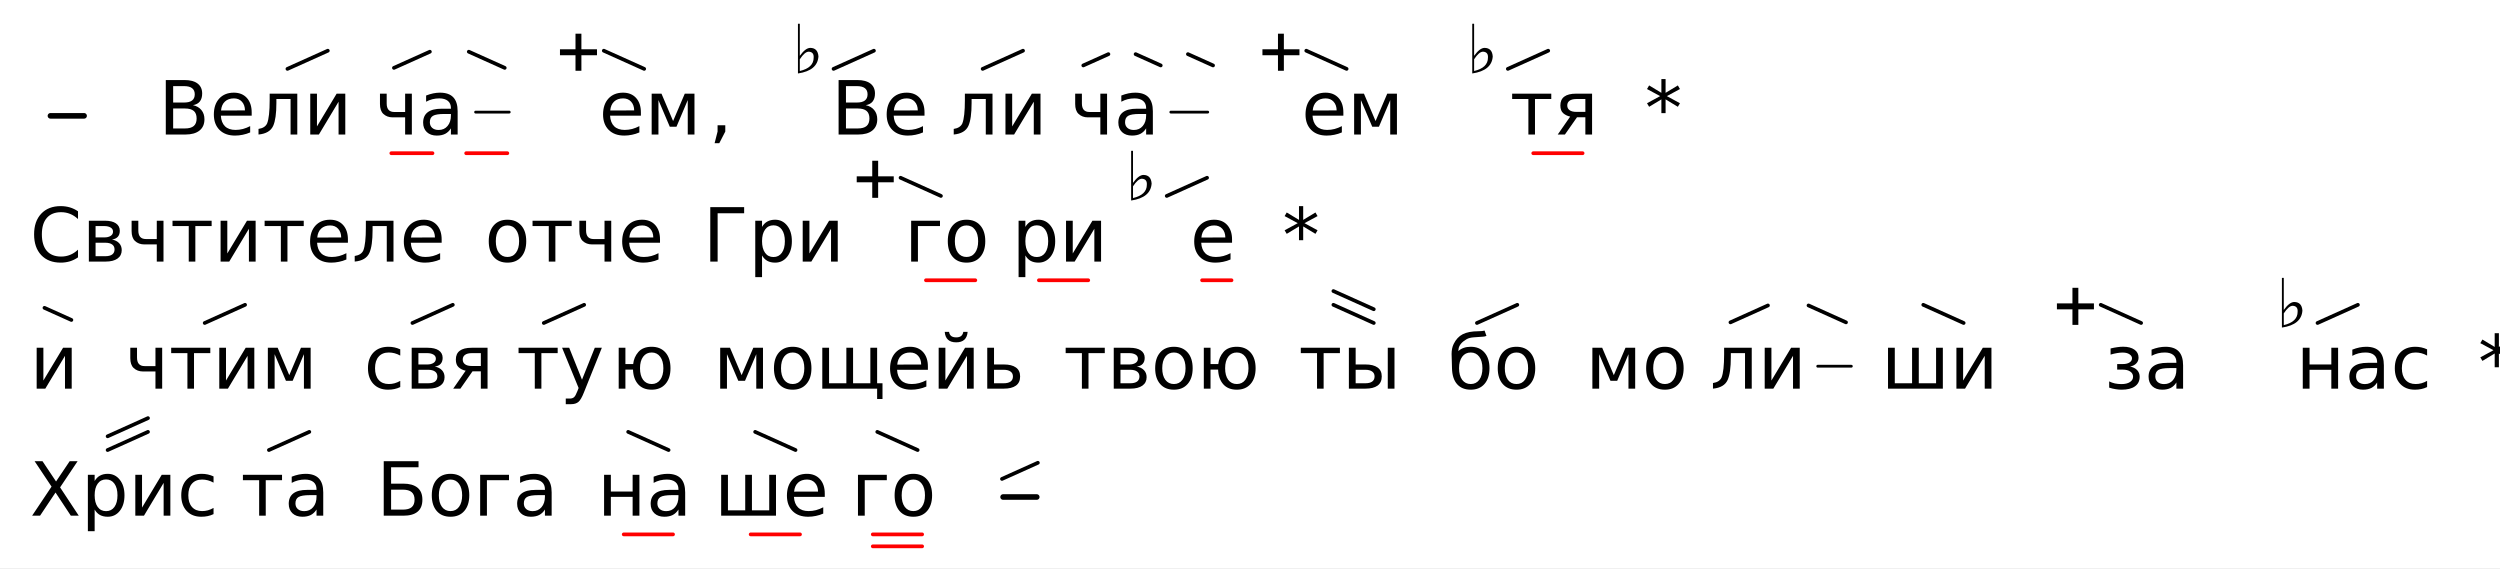
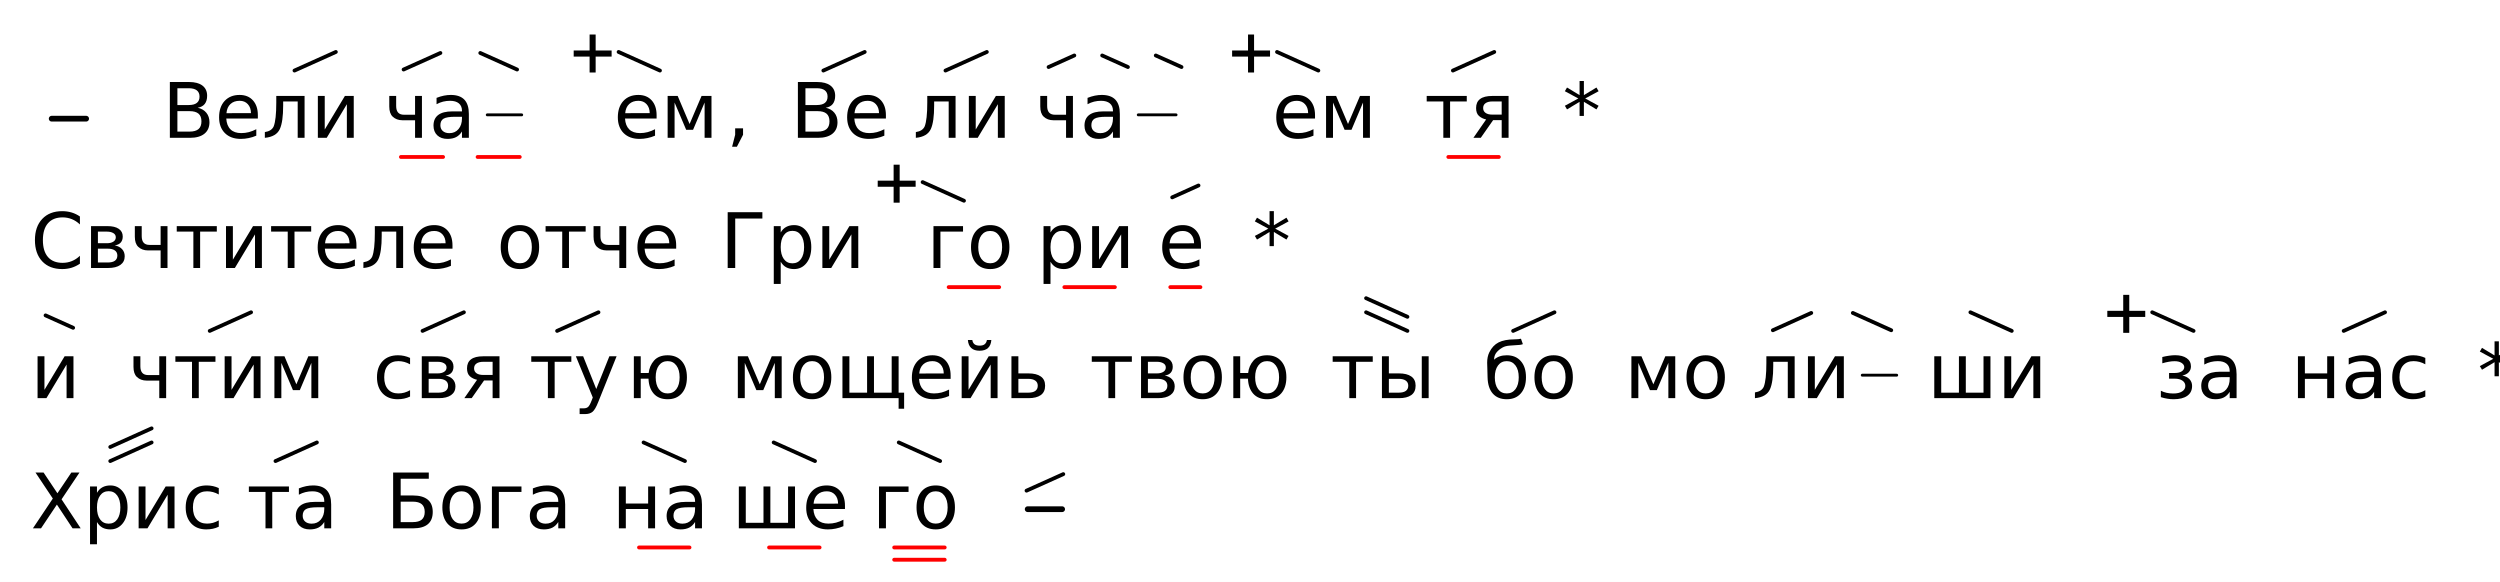
- <svg xmlns="http://www.w3.org/2000/svg" class="vsa-svg" width="669" height="152" viewBox="0 0 669 152">
+ <svg xmlns="http://www.w3.org/2000/svg" class="vsa-svg" width="653" height="152" viewBox="0 0 653 152">
  <rect width="100%" height="100%" fill="white" />
  <g class="vsa-score">
    <g class="vsa-line" data-vsa-line="1">
      <g class="vsa-unit vsa-pitch-marker" data-vsa-unit="1">
        <line class="vsa-pitch-marker-dash" x1="13.50" y1="31.00" x2="22.50" y2="31.00" stroke="black" stroke-width="1.50" stroke-linecap="round" />
      </g>
      <g class="vsa-unit vsa-unit-text" data-vsa-unit="3">
        <text class="vsa-text vsa-free-text" x="42.40" y="36.00" xml:space="preserve" font-family="DejaVu Sans" font-size="20.00">Ве</text>
      </g>
      <g class="vsa-unit vsa-unit-scope" data-vsa-unit="4">
        <text class="vsa-text vsa-sung-text" x="68.43" y="36.00" xml:space="preserve" font-family="DejaVu Sans" font-size="20.00">ли</text>
        <g class="vsa-glyph-group vsa-upper-glyphs">
          <line class="vsa-glyph vsa-upper-glyph vsa-glyph-rise" x1="76.92" y1="18.43" x2="87.72" y2="13.57" stroke="black" stroke-width="1.00" stroke-linecap="round" />
        </g>
        <g class="vsa-glyph-group vsa-lower-glyphs">
</g>
      </g>
      <g class="vsa-unit vsa-unit-scope" data-vsa-unit="5">
        <text class="vsa-text vsa-sung-text" x="100.21" y="36.00" xml:space="preserve" font-family="DejaVu Sans" font-size="20.00">ча</text>
        <line class="vsa-filler-line" x1="127.27" y1="30.00" x2="136.27" y2="30.00" stroke="black" stroke-width="0.75" stroke-linecap="round" />
        <g class="vsa-glyph-group vsa-upper-glyphs">
          <line class="vsa-glyph vsa-upper-glyph vsa-glyph-rise" x1="105.42" y1="18.16" x2="115.03" y2="13.84" stroke="black" stroke-width="1.00" stroke-linecap="round" />
          <line class="vsa-glyph vsa-upper-glyph vsa-glyph-fall" x1="125.45" y1="13.84" x2="135.06" y2="18.16" stroke="black" stroke-width="1.00" stroke-linecap="round" />
        </g>
        <g class="vsa-glyph-group vsa-lower-glyphs">
          <line class="vsa-glyph vsa-lower-glyph vsa-glyph-length" x1="104.72" y1="41.00" x2="115.73" y2="41.00" stroke="red" stroke-width="1.00" stroke-linecap="round" />
          <line class="vsa-glyph vsa-lower-glyph vsa-glyph-length" x1="124.75" y1="41.00" x2="135.76" y2="41.00" stroke="red" stroke-width="1.00" stroke-linecap="round" />
        </g>
      </g>
      <g class="vsa-unit vsa-unit-scope" data-vsa-unit="6">
        <text class="vsa-text vsa-sung-text" x="160.27" y="36.00" xml:space="preserve" font-family="DejaVu Sans" font-size="20.00">ем</text>
        <g class="vsa-glyph-group vsa-upper-glyphs">
          <text class="vsa-glyph-text" x="160.58" y="20.00" xml:space="preserve" text-anchor="end" font-family="Consolas" font-size="19.20">+</text>
          <line class="vsa-glyph vsa-upper-glyph vsa-glyph-fall" x1="161.58" y1="13.57" x2="172.38" y2="18.43" stroke="black" stroke-width="1.00" stroke-linecap="round" />
        </g>
        <g class="vsa-glyph-group vsa-lower-glyphs">
</g>
      </g>
      <g class="vsa-unit vsa-unit-text" data-vsa-unit="7">
        <text class="vsa-text vsa-free-text" x="189.68" y="36.00" xml:space="preserve" font-family="DejaVu Sans" font-size="20.00">,</text>
      </g>
      <g class="vsa-unit vsa-unit-scope" data-vsa-unit="9">
-         <text class="vsa-text vsa-sung-text" x="222.44" y="36.00" xml:space="preserve" font-family="DejaVu Sans" font-size="20.00">Ве</text>
-         <g class="vsa-glyph-group vsa-upper-glyphs">
-           <text class="vsa-glyph-text" x="222.06" y="20.00" xml:space="preserve" text-anchor="end" font-family="Consolas" font-size="19.20">♭</text>
-           <line class="vsa-glyph vsa-upper-glyph vsa-glyph-rise" x1="223.06" y1="18.43" x2="233.86" y2="13.57" stroke="black" stroke-width="1.00" stroke-linecap="round" />
+         <text class="vsa-text vsa-sung-text" x="206.44" y="36.00" xml:space="preserve" font-family="DejaVu Sans" font-size="20.00">Ве</text>
+         <g class="vsa-glyph-group vsa-upper-glyphs">
+           <line class="vsa-glyph vsa-upper-glyph vsa-glyph-rise" x1="215.06" y1="18.43" x2="225.86" y2="13.57" stroke="black" stroke-width="1.00" stroke-linecap="round" />
        </g>
        <g class="vsa-glyph-group vsa-lower-glyphs">
</g>
      </g>
      <g class="vsa-unit vsa-unit-scope" data-vsa-unit="10">
-         <text class="vsa-text vsa-sung-text" x="254.47" y="36.00" xml:space="preserve" font-family="DejaVu Sans" font-size="20.00">ли</text>
-         <g class="vsa-glyph-group vsa-upper-glyphs">
-           <line class="vsa-glyph vsa-upper-glyph vsa-glyph-rise" x1="262.96" y1="18.43" x2="273.76" y2="13.57" stroke="black" stroke-width="1.00" stroke-linecap="round" />
+         <text class="vsa-text vsa-sung-text" x="238.47" y="36.00" xml:space="preserve" font-family="DejaVu Sans" font-size="20.00">ли</text>
+         <g class="vsa-glyph-group vsa-upper-glyphs">
+           <line class="vsa-glyph vsa-upper-glyph vsa-glyph-rise" x1="246.96" y1="18.43" x2="257.76" y2="13.57" stroke="black" stroke-width="1.00" stroke-linecap="round" />
        </g>
        <g class="vsa-glyph-group vsa-lower-glyphs">
</g>
      </g>
      <g class="vsa-unit vsa-unit-scope" data-vsa-unit="11">
-         <text class="vsa-text vsa-sung-text" x="286.25" y="36.00" xml:space="preserve" font-family="DejaVu Sans" font-size="20.00">ча</text>
-         <line class="vsa-filler-line" x1="313.31" y1="30.00" x2="323.19" y2="30.00" stroke="black" stroke-width="0.75" stroke-linecap="round" />
-         <g class="vsa-glyph-group vsa-upper-glyphs">
-           <line class="vsa-glyph vsa-upper-glyph vsa-glyph-rise" x1="289.89" y1="17.51" x2="296.61" y2="14.49" stroke="black" stroke-width="1.00" stroke-linecap="round" />
-           <line class="vsa-glyph vsa-upper-glyph vsa-glyph-fall" x1="303.89" y1="14.49" x2="310.61" y2="17.51" stroke="black" stroke-width="1.00" stroke-linecap="round" />
-           <line class="vsa-glyph vsa-upper-glyph vsa-glyph-fall" x1="317.89" y1="14.49" x2="324.61" y2="17.51" stroke="black" stroke-width="1.00" stroke-linecap="round" />
+         <text class="vsa-text vsa-sung-text" x="270.25" y="36.00" xml:space="preserve" font-family="DejaVu Sans" font-size="20.00">ча</text>
+         <line class="vsa-filler-line" x1="297.31" y1="30.00" x2="307.19" y2="30.00" stroke="black" stroke-width="0.75" stroke-linecap="round" />
+         <g class="vsa-glyph-group vsa-upper-glyphs">
+           <line class="vsa-glyph vsa-upper-glyph vsa-glyph-rise" x1="273.89" y1="17.51" x2="280.61" y2="14.49" stroke="black" stroke-width="1.00" stroke-linecap="round" />
+           <line class="vsa-glyph vsa-upper-glyph vsa-glyph-fall" x1="287.89" y1="14.49" x2="294.61" y2="17.51" stroke="black" stroke-width="1.00" stroke-linecap="round" />
+           <line class="vsa-glyph vsa-upper-glyph vsa-glyph-fall" x1="301.89" y1="14.49" x2="308.61" y2="17.51" stroke="black" stroke-width="1.00" stroke-linecap="round" />
        </g>
        <g class="vsa-glyph-group vsa-lower-glyphs">
</g>
      </g>
      <g class="vsa-unit vsa-unit-scope" data-vsa-unit="12">
-         <text class="vsa-text vsa-sung-text" x="348.25" y="36.00" xml:space="preserve" font-family="DejaVu Sans" font-size="20.00">ем</text>
-         <g class="vsa-glyph-group vsa-upper-glyphs">
-           <text class="vsa-glyph-text" x="348.56" y="20.00" xml:space="preserve" text-anchor="end" font-family="Consolas" font-size="19.20">+</text>
-           <line class="vsa-glyph vsa-upper-glyph vsa-glyph-fall" x1="349.56" y1="13.57" x2="360.35" y2="18.43" stroke="black" stroke-width="1.00" stroke-linecap="round" />
+         <text class="vsa-text vsa-sung-text" x="332.25" y="36.00" xml:space="preserve" font-family="DejaVu Sans" font-size="20.00">ем</text>
+         <g class="vsa-glyph-group vsa-upper-glyphs">
+           <text class="vsa-glyph-text" x="332.56" y="20.00" xml:space="preserve" text-anchor="end" font-family="Consolas" font-size="19.20">+</text>
+           <line class="vsa-glyph vsa-upper-glyph vsa-glyph-fall" x1="333.56" y1="13.57" x2="344.35" y2="18.43" stroke="black" stroke-width="1.00" stroke-linecap="round" />
        </g>
        <g class="vsa-glyph-group vsa-lower-glyphs">
</g>
      </g>
      <g class="vsa-unit vsa-unit-scope" data-vsa-unit="14">
-         <text class="vsa-text vsa-sung-text" x="404.06" y="36.00" xml:space="preserve" font-family="DejaVu Sans" font-size="20.00">тя</text>
-         <g class="vsa-glyph-group vsa-upper-glyphs">
-           <text class="vsa-glyph-text" x="402.50" y="20.00" xml:space="preserve" text-anchor="end" font-family="Consolas" font-size="19.20">♭</text>
-           <line class="vsa-glyph vsa-upper-glyph vsa-glyph-rise" x1="403.50" y1="18.43" x2="414.30" y2="13.57" stroke="black" stroke-width="1.00" stroke-linecap="round" />
-         </g>
-         <g class="vsa-glyph-group vsa-lower-glyphs">
-           <line class="vsa-glyph vsa-lower-glyph vsa-glyph-length" x1="410.30" y1="41.00" x2="423.50" y2="41.00" stroke="red" stroke-width="1.00" stroke-linecap="round" />
+         <text class="vsa-text vsa-sung-text" x="372.06" y="36.00" xml:space="preserve" font-family="DejaVu Sans" font-size="20.00">тя</text>
+         <g class="vsa-glyph-group vsa-upper-glyphs">
+           <line class="vsa-glyph vsa-upper-glyph vsa-glyph-rise" x1="379.50" y1="18.43" x2="390.30" y2="13.57" stroke="black" stroke-width="1.00" stroke-linecap="round" />
+         </g>
+         <g class="vsa-glyph-group vsa-lower-glyphs">
+           <line class="vsa-glyph vsa-lower-glyph vsa-glyph-length" x1="378.30" y1="41.00" x2="391.50" y2="41.00" stroke="red" stroke-width="1.00" stroke-linecap="round" />
        </g>
      </g>
      <g class="vsa-unit vsa-unit-text" data-vsa-unit="16">
-         <text class="vsa-text vsa-free-text" x="440.15" y="36.00" xml:space="preserve" font-family="DejaVu Sans" font-size="20.00">*</text>
+         <text class="vsa-text vsa-free-text" x="408.15" y="36.00" xml:space="preserve" font-family="DejaVu Sans" font-size="20.00">*</text>
      </g>
    </g>
    <g class="vsa-line" data-vsa-line="2">
      <g class="vsa-unit vsa-unit-text" data-vsa-unit="1">
        <text class="vsa-text vsa-free-text" x="8.00" y="70.00" xml:space="preserve" font-family="DejaVu Sans" font-size="20.00">Свчтителе</text>
      </g>
      <g class="vsa-unit vsa-unit-text" data-vsa-unit="3">
        <text class="vsa-text vsa-free-text" x="129.68" y="70.00" xml:space="preserve" font-family="DejaVu Sans" font-size="20.00">отче</text>
      </g>
      <g class="vsa-unit vsa-unit-text" data-vsa-unit="5">
        <text class="vsa-text vsa-free-text" x="188.10" y="70.00" xml:space="preserve" font-family="DejaVu Sans" font-size="20.00">Гри</text>
      </g>
      <g class="vsa-unit vsa-unit-scope" data-vsa-unit="6">
        <text class="vsa-text vsa-sung-text" x="242.01" y="70.00" xml:space="preserve" font-family="DejaVu Sans" font-size="20.00">го</text>
        <g class="vsa-glyph-group vsa-upper-glyphs">
          <text class="vsa-glyph-text" x="239.99" y="54.00" xml:space="preserve" text-anchor="end" font-family="Consolas" font-size="19.20">+</text>
          <line class="vsa-glyph vsa-upper-glyph vsa-glyph-fall" x1="240.99" y1="47.57" x2="251.79" y2="52.43" stroke="black" stroke-width="1.00" stroke-linecap="round" />
        </g>
        <g class="vsa-glyph-group vsa-lower-glyphs">
          <line class="vsa-glyph vsa-lower-glyph vsa-glyph-length" x1="247.79" y1="75.00" x2="260.99" y2="75.00" stroke="red" stroke-width="1.00" stroke-linecap="round" />
        </g>
      </g>
      <g class="vsa-unit vsa-unit-scope" data-vsa-unit="7">
        <text class="vsa-text vsa-sung-text" x="270.76" y="70.00" xml:space="preserve" font-family="DejaVu Sans" font-size="20.00">ри</text>
        <g class="vsa-glyph-group vsa-upper-glyphs">
</g>
        <g class="vsa-glyph-group vsa-lower-glyphs">
          <line class="vsa-glyph vsa-lower-glyph vsa-glyph-length" x1="278.01" y1="75.00" x2="291.21" y2="75.00" stroke="red" stroke-width="1.00" stroke-linecap="round" />
        </g>
      </g>
      <g class="vsa-unit vsa-unit-scope" data-vsa-unit="8">
-         <text class="vsa-text vsa-sung-text" x="318.46" y="70.00" xml:space="preserve" font-family="DejaVu Sans" font-size="20.00">е</text>
-         <g class="vsa-glyph-group vsa-upper-glyphs">
-           <text class="vsa-glyph-text" x="311.22" y="54.00" xml:space="preserve" text-anchor="end" font-family="Consolas" font-size="19.20">♭</text>
-           <line class="vsa-glyph vsa-upper-glyph vsa-glyph-rise" x1="312.22" y1="52.43" x2="323.01" y2="47.57" stroke="black" stroke-width="1.00" stroke-linecap="round" />
-         </g>
-         <g class="vsa-glyph-group vsa-lower-glyphs">
-           <line class="vsa-glyph vsa-lower-glyph vsa-glyph-length" x1="321.68" y1="75.00" x2="329.55" y2="75.00" stroke="red" stroke-width="1.00" stroke-linecap="round" />
+         <text class="vsa-text vsa-sung-text" x="302.46" y="70.00" xml:space="preserve" font-family="DejaVu Sans" font-size="20.00">е</text>
+         <g class="vsa-glyph-group vsa-upper-glyphs">
+           <line class="vsa-glyph vsa-upper-glyph vsa-glyph-rise" x1="306.18" y1="51.55" x2="313.05" y2="48.45" stroke="black" stroke-width="1.00" stroke-linecap="round" />
+         </g>
+         <g class="vsa-glyph-group vsa-lower-glyphs">
+           <line class="vsa-glyph vsa-lower-glyph vsa-glyph-length" x1="305.68" y1="75.00" x2="313.55" y2="75.00" stroke="red" stroke-width="1.00" stroke-linecap="round" />
        </g>
      </g>
      <g class="vsa-unit vsa-unit-text" data-vsa-unit="10">
-         <text class="vsa-text vsa-free-text" x="343.17" y="70.00" xml:space="preserve" font-family="DejaVu Sans" font-size="20.00">*</text>
+         <text class="vsa-text vsa-free-text" x="327.17" y="70.00" xml:space="preserve" font-family="DejaVu Sans" font-size="20.00">*</text>
      </g>
    </g>
    <g class="vsa-line" data-vsa-line="3">
      <g class="vsa-unit vsa-unit-scope" data-vsa-unit="1">
        <text class="vsa-text vsa-sung-text" x="8.00" y="104.00" xml:space="preserve" font-family="DejaVu Sans" font-size="20.00">и</text>
        <g class="vsa-glyph-group vsa-upper-glyphs">
          <line class="vsa-glyph vsa-upper-glyph vsa-glyph-fall" x1="11.90" y1="82.38" x2="19.10" y2="85.62" stroke="black" stroke-width="1.00" stroke-linecap="round" />
        </g>
        <g class="vsa-glyph-group vsa-lower-glyphs">
</g>
      </g>
      <g class="vsa-unit vsa-unit-scope" data-vsa-unit="3">
        <text class="vsa-text vsa-sung-text" x="33.40" y="104.00" xml:space="preserve" font-family="DejaVu Sans" font-size="20.00">чтим</text>
        <g class="vsa-glyph-group vsa-upper-glyphs">
          <line class="vsa-glyph vsa-upper-glyph vsa-glyph-rise" x1="54.78" y1="86.43" x2="65.58" y2="81.57" stroke="black" stroke-width="1.00" stroke-linecap="round" />
        </g>
        <g class="vsa-glyph-group vsa-lower-glyphs">
</g>
      </g>
      <g class="vsa-unit vsa-unit-scope" data-vsa-unit="5">
        <text class="vsa-text vsa-sung-text" x="97.36" y="104.00" xml:space="preserve" font-family="DejaVu Sans" font-size="20.00">свя</text>
        <g class="vsa-glyph-group vsa-upper-glyphs">
          <line class="vsa-glyph vsa-upper-glyph vsa-glyph-rise" x1="110.37" y1="86.43" x2="121.17" y2="81.57" stroke="black" stroke-width="1.00" stroke-linecap="round" />
        </g>
        <g class="vsa-glyph-group vsa-lower-glyphs">
</g>
      </g>
      <g class="vsa-unit vsa-unit-scope" data-vsa-unit="6">
        <text class="vsa-text vsa-sung-text" x="138.17" y="104.00" xml:space="preserve" font-family="DejaVu Sans" font-size="20.00">ту</text>
        <g class="vsa-glyph-group vsa-upper-glyphs">
          <line class="vsa-glyph vsa-upper-glyph vsa-glyph-rise" x1="145.52" y1="86.43" x2="156.32" y2="81.57" stroke="black" stroke-width="1.00" stroke-linecap="round" />
        </g>
        <g class="vsa-glyph-group vsa-lower-glyphs">
</g>
      </g>
      <g class="vsa-unit vsa-unit-text" data-vsa-unit="7">
        <text class="vsa-text vsa-free-text" x="163.67" y="104.00" xml:space="preserve" font-family="DejaVu Sans" font-size="20.00">ю</text>
      </g>
      <g class="vsa-unit vsa-unit-text" data-vsa-unit="9">
        <text class="vsa-text vsa-free-text" x="190.91" y="104.00" xml:space="preserve" font-family="DejaVu Sans" font-size="20.00">мощейь</text>
      </g>
      <g class="vsa-unit vsa-unit-text" data-vsa-unit="11">
        <text class="vsa-text vsa-free-text" x="284.58" y="104.00" xml:space="preserve" font-family="DejaVu Sans" font-size="20.00">твою</text>
      </g>
      <g class="vsa-unit vsa-unit-scope" data-vsa-unit="13">
        <text class="vsa-text vsa-sung-text" x="347.50" y="104.00" xml:space="preserve" font-family="DejaVu Sans" font-size="20.00">ты</text>
        <g class="vsa-glyph-group vsa-upper-glyphs">
          <line class="vsa-glyph vsa-upper-glyph vsa-glyph-fall" x1="356.82" y1="81.57" x2="367.62" y2="86.43" stroke="black" stroke-width="1.00" stroke-linecap="round" />
          <line class="vsa-glyph vsa-upper-glyph vsa-glyph-fall" x1="356.82" y1="77.89" x2="367.62" y2="82.75" stroke="black" stroke-width="1.00" stroke-linecap="round" />
        </g>
        <g class="vsa-glyph-group vsa-lower-glyphs">
</g>
      </g>
      <g class="vsa-unit vsa-unit-scope" data-vsa-unit="15">
        <text class="vsa-text vsa-sung-text" x="387.35" y="104.00" xml:space="preserve" font-family="DejaVu Sans" font-size="20.00">бо</text>
        <g class="vsa-glyph-group vsa-upper-glyphs">
          <line class="vsa-glyph vsa-upper-glyph vsa-glyph-rise" x1="395.23" y1="86.43" x2="406.03" y2="81.57" stroke="black" stroke-width="1.00" stroke-linecap="round" />
        </g>
        <g class="vsa-glyph-group vsa-lower-glyphs">
</g>
      </g>
      <g class="vsa-unit vsa-unit-scope" data-vsa-unit="17">
        <text class="vsa-text vsa-sung-text" x="424.31" y="104.00" xml:space="preserve" font-family="DejaVu Sans" font-size="20.00">мо</text>
        <g class="vsa-glyph-group vsa-upper-glyphs">
</g>
        <g class="vsa-glyph-group vsa-lower-glyphs">
</g>
      </g>
      <g class="vsa-unit vsa-unit-scope" data-vsa-unit="18">
        <text class="vsa-text vsa-sung-text" x="457.64" y="104.00" xml:space="preserve" font-family="DejaVu Sans" font-size="20.00">ли</text>
        <line class="vsa-filler-line" x1="486.42" y1="98.00" x2="495.42" y2="98.00" stroke="black" stroke-width="0.75" stroke-linecap="round" />
        <g class="vsa-glyph-group vsa-upper-glyphs">
          <line class="vsa-glyph vsa-upper-glyph vsa-glyph-rise" x1="463.07" y1="86.26" x2="473.10" y2="81.74" stroke="black" stroke-width="1.00" stroke-linecap="round" />
          <line class="vsa-glyph vsa-upper-glyph vsa-glyph-fall" x1="483.96" y1="81.74" x2="493.99" y2="86.26" stroke="black" stroke-width="1.00" stroke-linecap="round" />
        </g>
        <g class="vsa-glyph-group vsa-lower-glyphs">
</g>
      </g>
      <g class="vsa-unit vsa-unit-scope" data-vsa-unit="19">
        <text class="vsa-text vsa-sung-text" x="503.42" y="104.00" xml:space="preserve" font-family="DejaVu Sans" font-size="20.00">ши</text>
        <g class="vsa-glyph-group vsa-upper-glyphs">
          <line class="vsa-glyph vsa-upper-glyph vsa-glyph-fall" x1="514.67" y1="81.57" x2="525.47" y2="86.43" stroke="black" stroke-width="1.00" stroke-linecap="round" />
        </g>
        <g class="vsa-glyph-group vsa-lower-glyphs">
</g>
      </g>
      <g class="vsa-unit vsa-unit-scope" data-vsa-unit="21">
        <text class="vsa-text vsa-sung-text" x="563.12" y="104.00" xml:space="preserve" font-family="DejaVu Sans" font-size="20.00">за</text>
        <g class="vsa-glyph-group vsa-upper-glyphs">
          <text class="vsa-glyph-text" x="561.16" y="88.00" xml:space="preserve" text-anchor="end" font-family="Consolas" font-size="19.20">+</text>
          <line class="vsa-glyph vsa-upper-glyph vsa-glyph-fall" x1="562.16" y1="81.57" x2="572.96" y2="86.43" stroke="black" stroke-width="1.00" stroke-linecap="round" />
        </g>
        <g class="vsa-glyph-group vsa-lower-glyphs">
</g>
      </g>
      <g class="vsa-unit vsa-unit-scope" data-vsa-unit="23">
-         <text class="vsa-text vsa-sung-text" x="614.41" y="104.00" xml:space="preserve" font-family="DejaVu Sans" font-size="20.00">нас</text>
-         <g class="vsa-glyph-group vsa-upper-glyphs">
-           <text class="vsa-glyph-text" x="619.17" y="88.00" xml:space="preserve" text-anchor="end" font-family="Consolas" font-size="19.20">♭</text>
-           <line class="vsa-glyph vsa-upper-glyph vsa-glyph-rise" x1="620.17" y1="86.43" x2="630.97" y2="81.57" stroke="black" stroke-width="1.00" stroke-linecap="round" />
+         <text class="vsa-text vsa-sung-text" x="598.41" y="104.00" xml:space="preserve" font-family="DejaVu Sans" font-size="20.00">нас</text>
+         <g class="vsa-glyph-group vsa-upper-glyphs">
+           <line class="vsa-glyph vsa-upper-glyph vsa-glyph-rise" x1="612.17" y1="86.43" x2="622.97" y2="81.57" stroke="black" stroke-width="1.00" stroke-linecap="round" />
        </g>
        <g class="vsa-glyph-group vsa-lower-glyphs">
</g>
      </g>
      <g class="vsa-unit vsa-unit-text" data-vsa-unit="25">
-         <text class="vsa-text vsa-free-text" x="663.14" y="104.00" xml:space="preserve" font-family="DejaVu Sans" font-size="20.00">*</text>
+         <text class="vsa-text vsa-free-text" x="647.14" y="104.00" xml:space="preserve" font-family="DejaVu Sans" font-size="20.00">*</text>
      </g>
    </g>
    <g class="vsa-line" data-vsa-line="4">
      <g class="vsa-unit vsa-unit-scope" data-vsa-unit="1">
        <text class="vsa-text vsa-sung-text" x="8.00" y="138.00" xml:space="preserve" font-family="DejaVu Sans" font-size="20.00">Хрис</text>
        <g class="vsa-glyph-group vsa-upper-glyphs">
          <line class="vsa-glyph vsa-upper-glyph vsa-glyph-rise" x1="28.80" y1="120.43" x2="39.60" y2="115.57" stroke="black" stroke-width="1.00" stroke-linecap="round" />
          <line class="vsa-glyph vsa-upper-glyph vsa-glyph-rise" x1="28.80" y1="116.75" x2="39.60" y2="111.89" stroke="black" stroke-width="1.00" stroke-linecap="round" />
        </g>
        <g class="vsa-glyph-group vsa-lower-glyphs">
</g>
      </g>
      <g class="vsa-unit vsa-unit-scope" data-vsa-unit="2">
        <text class="vsa-text vsa-sung-text" x="64.41" y="138.00" xml:space="preserve" font-family="DejaVu Sans" font-size="20.00">та</text>
        <g class="vsa-glyph-group vsa-upper-glyphs">
          <line class="vsa-glyph vsa-upper-glyph vsa-glyph-rise" x1="71.96" y1="120.43" x2="82.77" y2="115.57" stroke="black" stroke-width="1.00" stroke-linecap="round" />
        </g>
        <g class="vsa-glyph-group vsa-lower-glyphs">
</g>
      </g>
      <g class="vsa-unit vsa-unit-text" data-vsa-unit="4">
        <text class="vsa-text vsa-free-text" x="100.72" y="138.00" xml:space="preserve" font-family="DejaVu Sans" font-size="20.00">Бога</text>
      </g>
      <g class="vsa-unit vsa-unit-scope" data-vsa-unit="6">
        <text class="vsa-text vsa-sung-text" x="159.84" y="138.00" xml:space="preserve" font-family="DejaVu Sans" font-size="20.00">на</text>
        <g class="vsa-glyph-group vsa-upper-glyphs">
          <line class="vsa-glyph vsa-upper-glyph vsa-glyph-fall" x1="168.10" y1="115.57" x2="178.91" y2="120.43" stroke="black" stroke-width="1.00" stroke-linecap="round" />
        </g>
        <g class="vsa-glyph-group vsa-lower-glyphs">
          <line class="vsa-glyph vsa-lower-glyph vsa-glyph-length" x1="166.91" y1="143.00" x2="180.10" y2="143.00" stroke="red" stroke-width="1.00" stroke-linecap="round" />
        </g>
      </g>
      <g class="vsa-unit vsa-unit-scope" data-vsa-unit="7">
        <text class="vsa-text vsa-sung-text" x="191.17" y="138.00" xml:space="preserve" font-family="DejaVu Sans" font-size="20.00">ше</text>
        <g class="vsa-glyph-group vsa-upper-glyphs">
          <line class="vsa-glyph vsa-upper-glyph vsa-glyph-fall" x1="202.08" y1="115.57" x2="212.88" y2="120.43" stroke="black" stroke-width="1.00" stroke-linecap="round" />
        </g>
        <g class="vsa-glyph-group vsa-lower-glyphs">
          <line class="vsa-glyph vsa-lower-glyph vsa-glyph-length" x1="200.88" y1="143.00" x2="214.08" y2="143.00" stroke="red" stroke-width="1.00" stroke-linecap="round" />
        </g>
      </g>
      <g class="vsa-unit vsa-unit-scope" data-vsa-unit="8">
        <text class="vsa-text vsa-sung-text" x="227.78" y="138.00" xml:space="preserve" font-family="DejaVu Sans" font-size="20.00">го</text>
        <g class="vsa-glyph-group vsa-upper-glyphs">
          <line class="vsa-glyph vsa-upper-glyph vsa-glyph-fall" x1="234.76" y1="115.57" x2="245.56" y2="120.43" stroke="black" stroke-width="1.00" stroke-linecap="round" />
        </g>
        <g class="vsa-glyph-group vsa-lower-glyphs">
          <line class="vsa-glyph vsa-lower-glyph vsa-glyph-length" x1="233.56" y1="143.00" x2="246.76" y2="143.00" stroke="red" stroke-width="1.00" stroke-linecap="round" />
          <line class="vsa-glyph vsa-lower-glyph vsa-glyph-length" x1="233.56" y1="146.20" x2="246.76" y2="146.20" stroke="red" stroke-width="1.00" stroke-linecap="round" />
        </g>
      </g>
      <g class="vsa-unit vsa-pitch-marker" data-vsa-unit="10">
        <g class="vsa-pitch-marker-upper-glyph vsa-upper-glyphs">
          <line class="vsa-glyph vsa-upper-glyph vsa-glyph-rise" x1="268.13" y1="128.16" x2="277.73" y2="123.84" stroke="black" stroke-width="1.00" stroke-linecap="round" />
        </g>
        <line class="vsa-pitch-marker-dash" x1="268.43" y1="133.00" x2="277.43" y2="133.00" stroke="black" stroke-width="1.50" stroke-linecap="round" />
      </g>
    </g>
  </g>
</svg>
